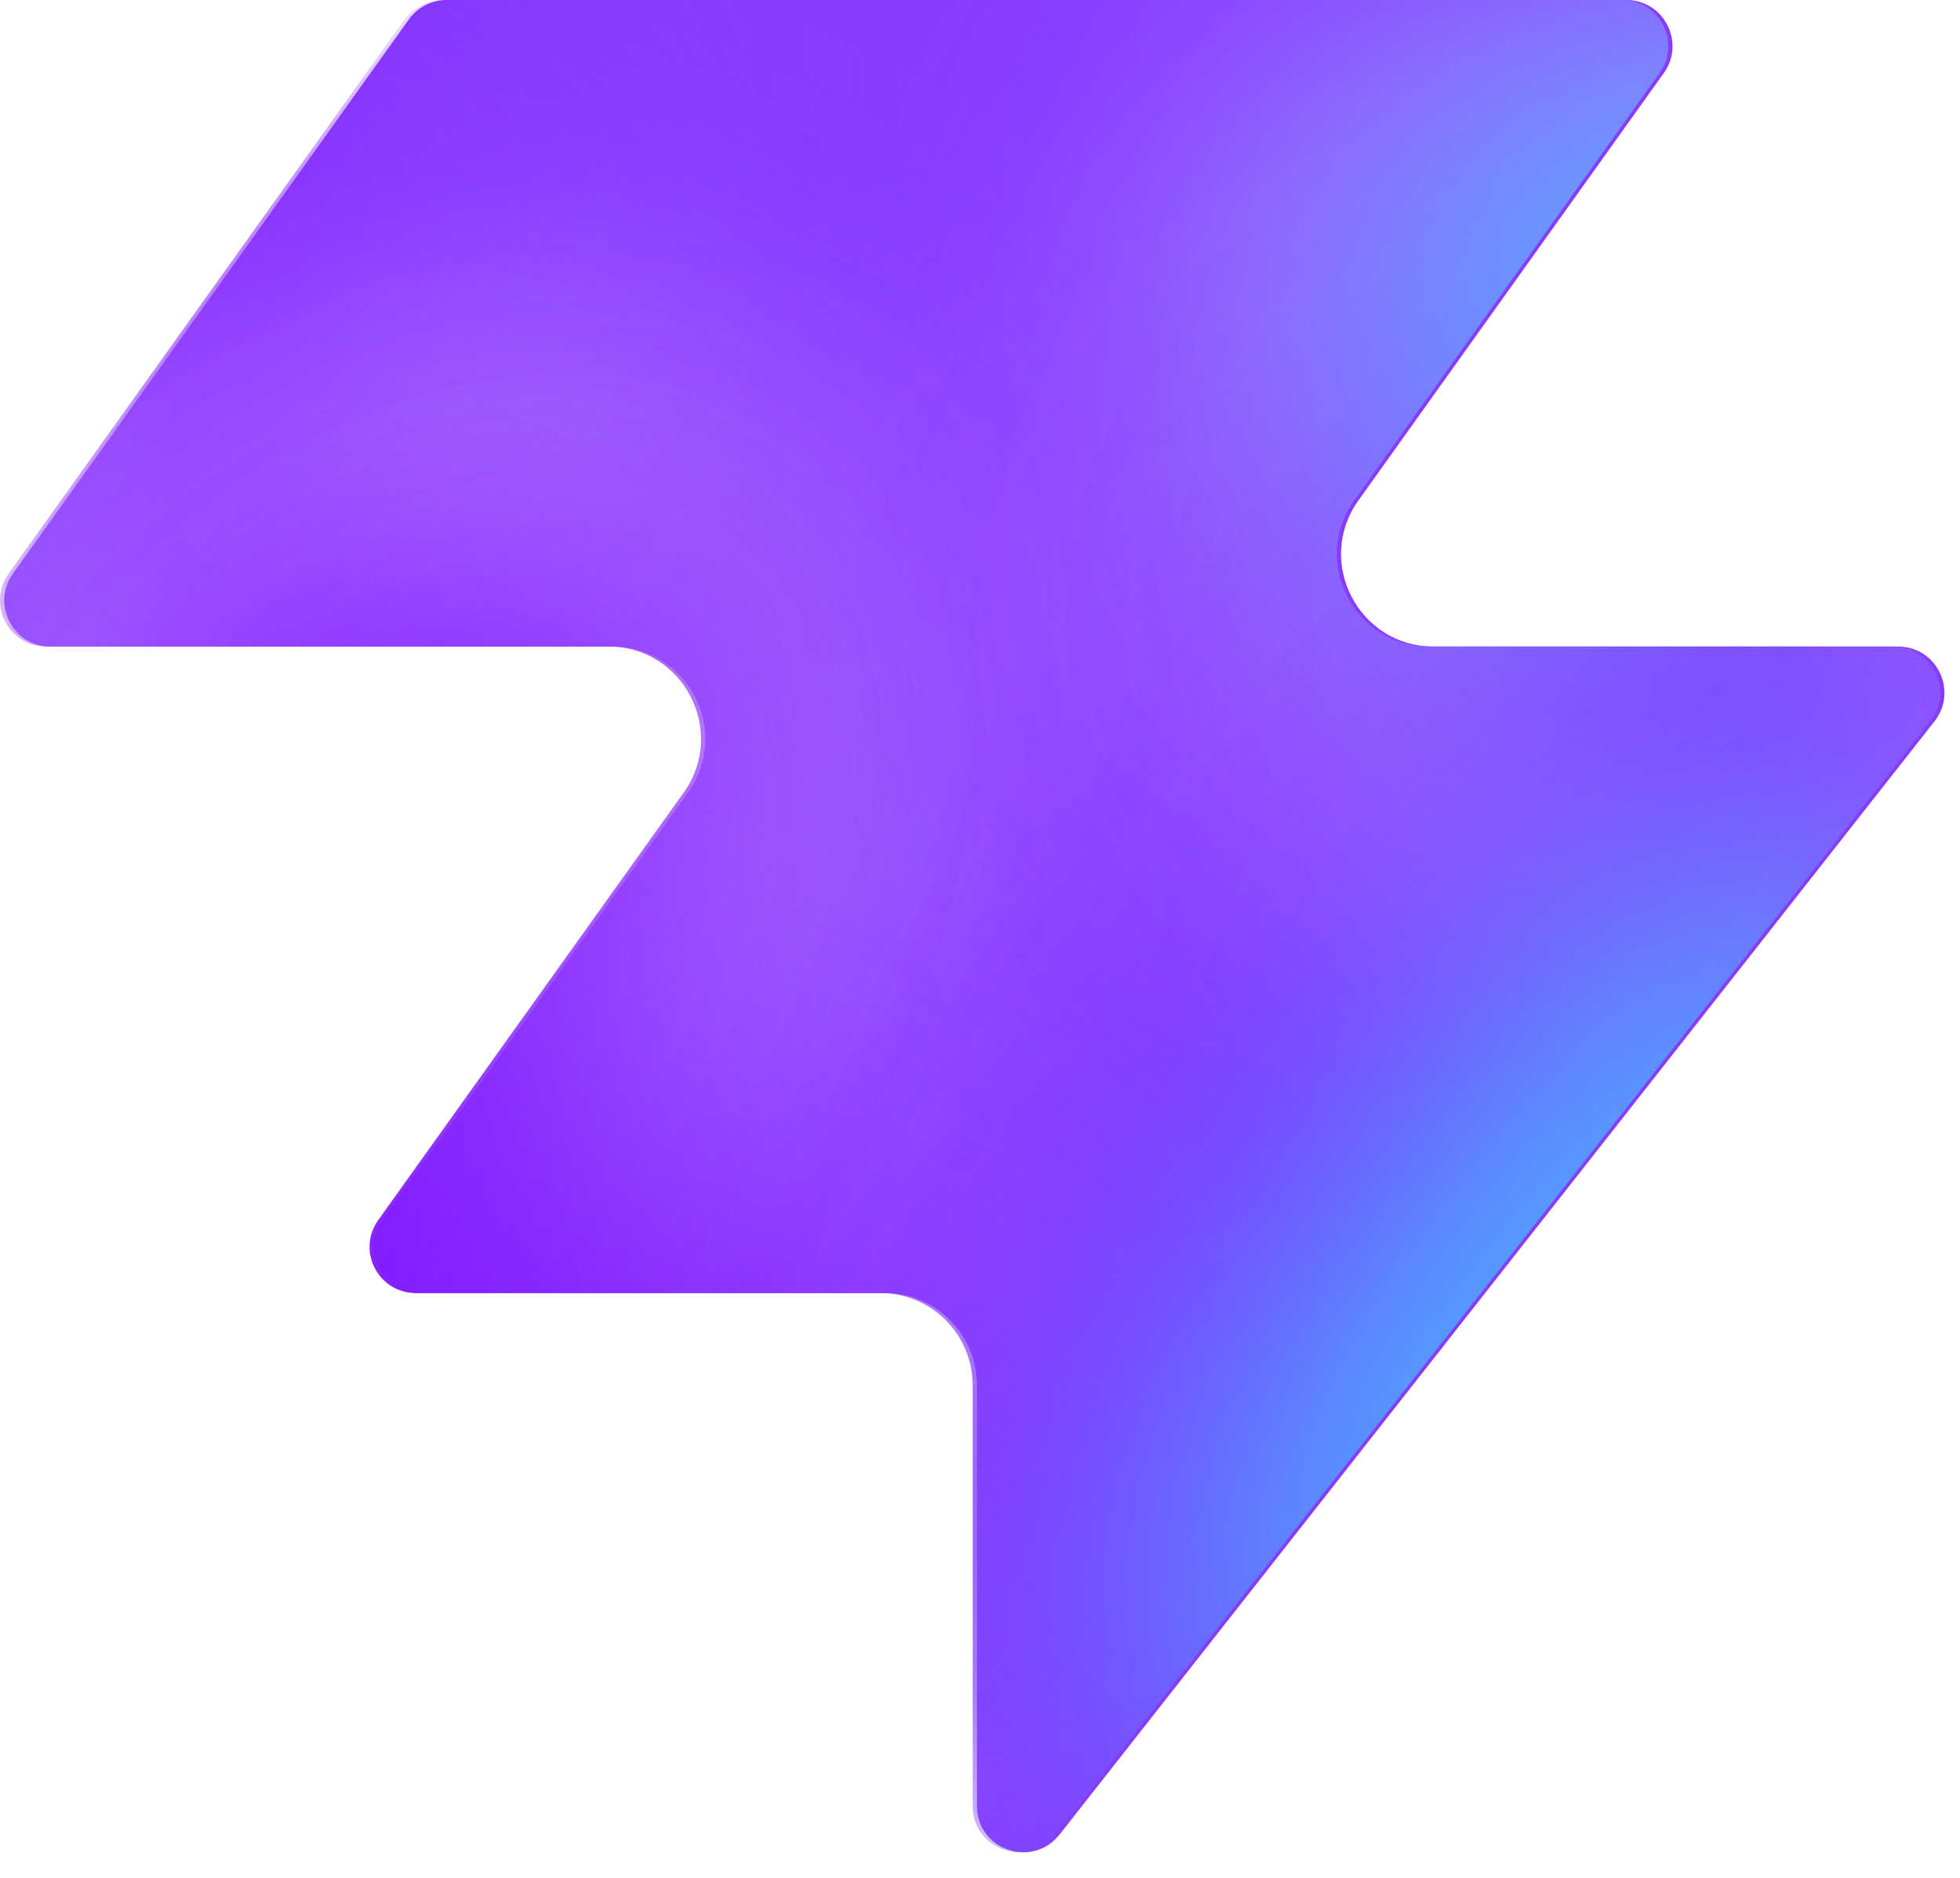
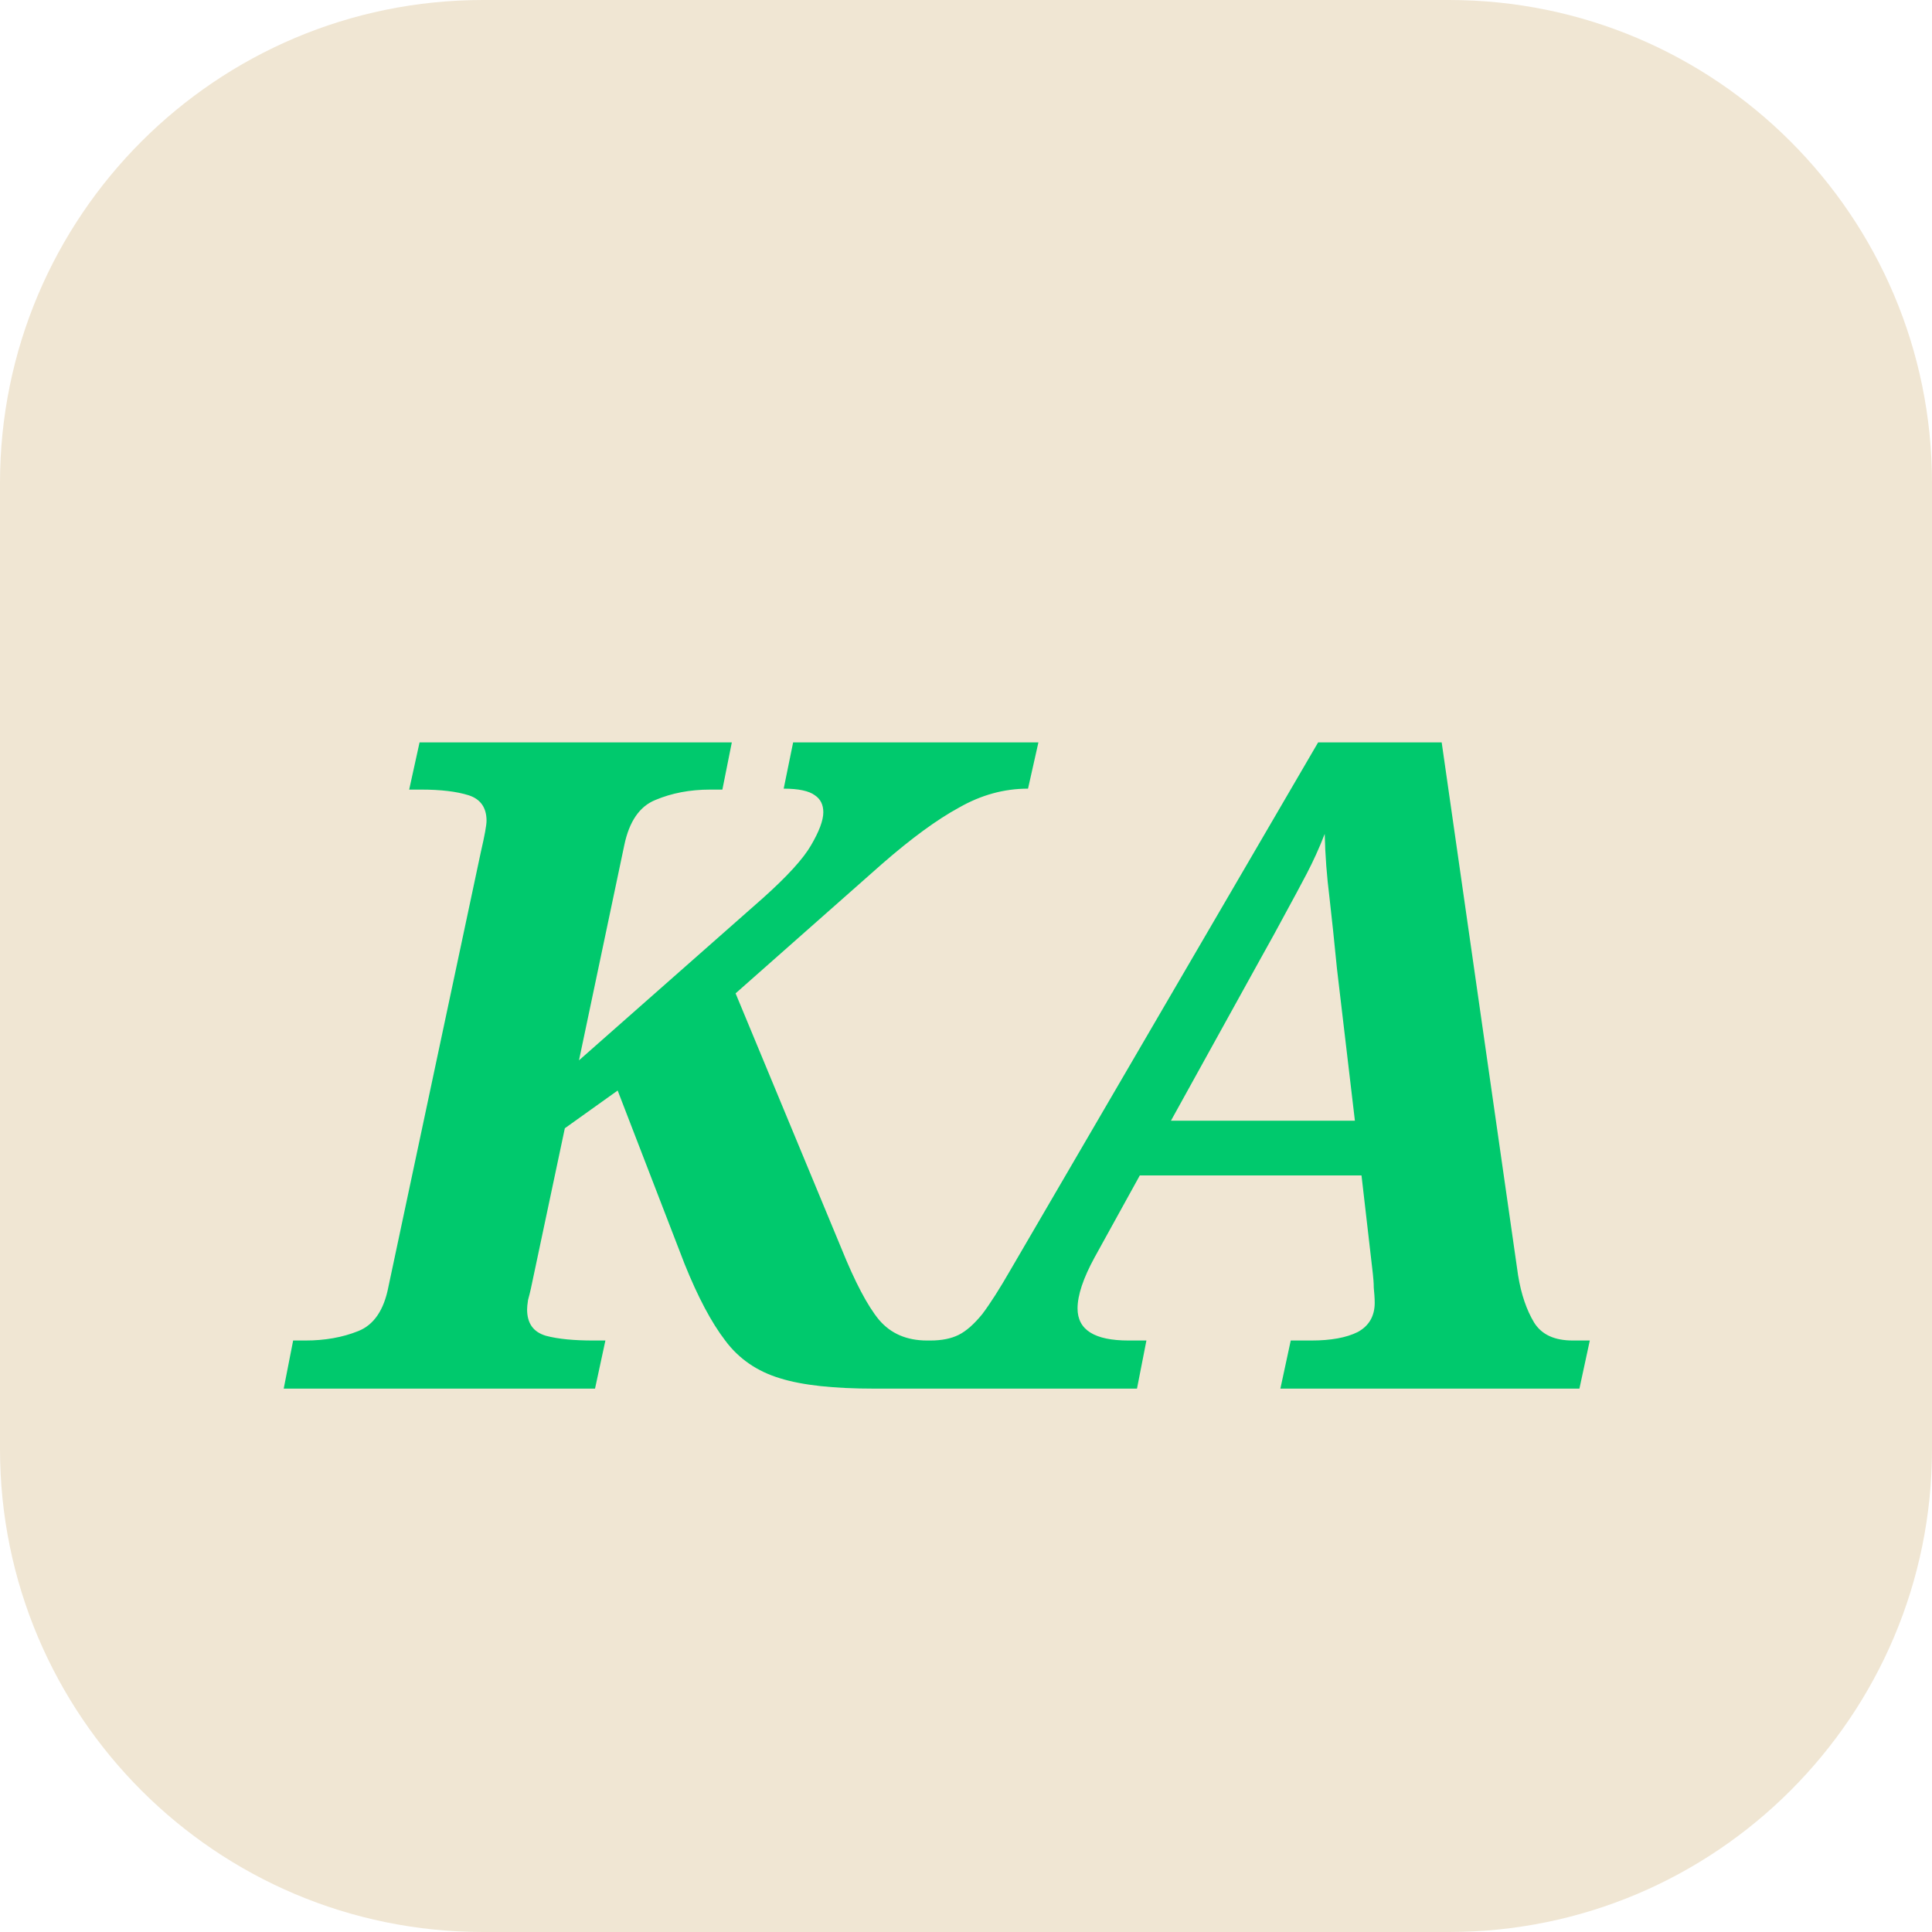
- <svg xmlns="http://www.w3.org/2000/svg" width="48" height="46" fill="none" viewBox="0 0 48 46">
-   <path fill="#863bff" d="M25.946 44.938c-.664.845-2.021.375-2.021-.698V33.937a2.26 2.26 0 0 0-2.262-2.262H10.287c-.92 0-1.456-1.04-.92-1.788l7.48-10.471c1.07-1.497 0-3.578-1.842-3.578H1.237c-.92 0-1.456-1.04-.92-1.788L10.013.474c.214-.297.556-.474.92-.474h28.894c.92 0 1.456 1.04.92 1.788l-7.48 10.471c-1.07 1.498 0 3.579 1.842 3.579h11.377c.943 0 1.473 1.088.89 1.83L25.947 44.94z" style="fill:#863bff;fill:color(display-p3 .525 .23 1);fill-opacity:1" />
-   <mask id="a" width="48" height="46" x="0" y="0" maskUnits="userSpaceOnUse" style="mask-type:alpha">
-     <path fill="#000" d="M25.842 44.938c-.664.844-2.021.375-2.021-.698V33.937a2.26 2.26 0 0 0-2.262-2.262H10.183c-.92 0-1.456-1.04-.92-1.788l7.48-10.471c1.07-1.498 0-3.579-1.842-3.579H1.133c-.92 0-1.456-1.04-.92-1.787L9.91.473c.214-.297.556-.474.92-.474h28.894c.92 0 1.456 1.04.92 1.788l-7.48 10.471c-1.07 1.498 0 3.578 1.842 3.578h11.377c.943 0 1.473 1.088.89 1.832L25.843 44.94z" style="fill:#000;fill-opacity:1" />
-   </mask>
-   <g mask="url(#a)">
-     <g filter="url(#b)">
-       <ellipse cx="5.508" cy="14.704" fill="#ede6ff" rx="5.508" ry="14.704" style="fill:#ede6ff;fill:color(display-p3 .927 .903 1);fill-opacity:1" transform="matrix(.00324 1 1 -.00324 -4.47 31.516)" />
-     </g>
-     <g filter="url(#c)">
-       <ellipse cx="10.399" cy="29.851" fill="#ede6ff" rx="10.399" ry="29.851" style="fill:#ede6ff;fill:color(display-p3 .927 .903 1);fill-opacity:1" transform="matrix(.00324 1 1 -.00324 -39.328 7.883)" />
-     </g>
-     <g filter="url(#d)">
-       <ellipse cx="5.508" cy="30.487" fill="#7e14ff" rx="5.508" ry="30.487" style="fill:#7e14ff;fill:color(display-p3 .492 .077 1);fill-opacity:1" transform="rotate(89.814 -25.913 -14.639)scale(1 -1)" />
-     </g>
-     <g filter="url(#e)">
-       <ellipse cx="5.508" cy="30.599" fill="#7e14ff" rx="5.508" ry="30.599" style="fill:#7e14ff;fill:color(display-p3 .492 .077 1);fill-opacity:1" transform="rotate(89.814 -32.644 -3.334)scale(1 -1)" />
-     </g>
-     <g filter="url(#f)">
-       <ellipse cx="5.508" cy="30.599" fill="#7e14ff" rx="5.508" ry="30.599" style="fill:#7e14ff;fill:color(display-p3 .492 .077 1);fill-opacity:1" transform="matrix(.00324 1 1 -.00324 -34.34 30.47)" />
-     </g>
-     <g filter="url(#g)">
-       <ellipse cx="14.072" cy="22.078" fill="#ede6ff" rx="14.072" ry="22.078" style="fill:#ede6ff;fill:color(display-p3 .927 .903 1);fill-opacity:1" transform="rotate(93.35 24.506 48.493)scale(-1 1)" />
-     </g>
-     <g filter="url(#h)">
-       <ellipse cx="3.47" cy="21.501" fill="#7e14ff" rx="3.47" ry="21.501" style="fill:#7e14ff;fill:color(display-p3 .492 .077 1);fill-opacity:1" transform="rotate(89.009 28.708 47.59)scale(-1 1)" />
-     </g>
-     <g filter="url(#i)">
-       <ellipse cx="3.47" cy="21.501" fill="#7e14ff" rx="3.47" ry="21.501" style="fill:#7e14ff;fill:color(display-p3 .492 .077 1);fill-opacity:1" transform="rotate(89.009 28.708 47.59)scale(-1 1)" />
-     </g>
-     <g filter="url(#j)">
-       <ellipse cx=".387" cy="8.972" fill="#7e14ff" rx="4.407" ry="29.108" style="fill:#7e14ff;fill:color(display-p3 .492 .077 1);fill-opacity:1" transform="rotate(39.51 .387 8.972)" />
-     </g>
-     <g filter="url(#k)">
-       <ellipse cx="47.523" cy="-6.092" fill="#7e14ff" rx="4.407" ry="29.108" style="fill:#7e14ff;fill:color(display-p3 .492 .077 1);fill-opacity:1" transform="rotate(37.892 47.523 -6.092)" />
-     </g>
-     <g filter="url(#l)">
-       <ellipse cx="41.412" cy="6.333" fill="#47bfff" rx="5.971" ry="9.665" style="fill:#47bfff;fill:color(display-p3 .28 .748 1);fill-opacity:1" transform="rotate(37.892 41.412 6.333)" />
-     </g>
-     <g filter="url(#m)">
-       <ellipse cx="-1.879" cy="38.332" fill="#7e14ff" rx="4.407" ry="29.108" style="fill:#7e14ff;fill:color(display-p3 .492 .077 1);fill-opacity:1" transform="rotate(37.892 -1.88 38.332)" />
-     </g>
-     <g filter="url(#n)">
-       <ellipse cx="-1.879" cy="38.332" fill="#7e14ff" rx="4.407" ry="29.108" style="fill:#7e14ff;fill:color(display-p3 .492 .077 1);fill-opacity:1" transform="rotate(37.892 -1.88 38.332)" />
-     </g>
-     <g filter="url(#o)">
-       <ellipse cx="35.651" cy="29.907" fill="#7e14ff" rx="4.407" ry="29.108" style="fill:#7e14ff;fill:color(display-p3 .492 .077 1);fill-opacity:1" transform="rotate(37.892 35.651 29.907)" />
-     </g>
-     <g filter="url(#p)">
-       <ellipse cx="38.418" cy="32.4" fill="#47bfff" rx="5.971" ry="15.297" style="fill:#47bfff;fill:color(display-p3 .28 .748 1);fill-opacity:1" transform="rotate(37.892 38.418 32.4)" />
-     </g>
-   </g>
-   <defs>
-     <filter id="b" width="60.045" height="41.654" x="-19.77" y="16.149" color-interpolation-filters="sRGB" filterUnits="userSpaceOnUse">
-       <feFlood flood-opacity="0" result="BackgroundImageFix" />
-       <feBlend in="SourceGraphic" in2="BackgroundImageFix" result="shape" />
-       <feGaussianBlur result="effect1_foregroundBlur_2002_17158" stdDeviation="7.659" />
-     </filter>
-     <filter id="c" width="90.34" height="51.437" x="-54.613" y="-7.533" color-interpolation-filters="sRGB" filterUnits="userSpaceOnUse">
-       <feFlood flood-opacity="0" result="BackgroundImageFix" />
-       <feBlend in="SourceGraphic" in2="BackgroundImageFix" result="shape" />
-       <feGaussianBlur result="effect1_foregroundBlur_2002_17158" stdDeviation="7.659" />
-     </filter>
-     <filter id="d" width="79.355" height="29.4" x="-49.64" y="2.03" color-interpolation-filters="sRGB" filterUnits="userSpaceOnUse">
-       <feFlood flood-opacity="0" result="BackgroundImageFix" />
-       <feBlend in="SourceGraphic" in2="BackgroundImageFix" result="shape" />
-       <feGaussianBlur result="effect1_foregroundBlur_2002_17158" stdDeviation="4.596" />
-     </filter>
-     <filter id="e" width="79.579" height="29.4" x="-45.045" y="20.029" color-interpolation-filters="sRGB" filterUnits="userSpaceOnUse">
-       <feFlood flood-opacity="0" result="BackgroundImageFix" />
-       <feBlend in="SourceGraphic" in2="BackgroundImageFix" result="shape" />
-       <feGaussianBlur result="effect1_foregroundBlur_2002_17158" stdDeviation="4.596" />
-     </filter>
-     <filter id="f" width="79.579" height="29.4" x="-43.513" y="21.178" color-interpolation-filters="sRGB" filterUnits="userSpaceOnUse">
-       <feFlood flood-opacity="0" result="BackgroundImageFix" />
-       <feBlend in="SourceGraphic" in2="BackgroundImageFix" result="shape" />
-       <feGaussianBlur result="effect1_foregroundBlur_2002_17158" stdDeviation="4.596" />
-     </filter>
-     <filter id="g" width="74.749" height="58.852" x="15.756" y="-17.901" color-interpolation-filters="sRGB" filterUnits="userSpaceOnUse">
-       <feFlood flood-opacity="0" result="BackgroundImageFix" />
-       <feBlend in="SourceGraphic" in2="BackgroundImageFix" result="shape" />
-       <feGaussianBlur result="effect1_foregroundBlur_2002_17158" stdDeviation="7.659" />
-     </filter>
-     <filter id="h" width="61.377" height="25.362" x="23.548" y="2.284" color-interpolation-filters="sRGB" filterUnits="userSpaceOnUse">
-       <feFlood flood-opacity="0" result="BackgroundImageFix" />
-       <feBlend in="SourceGraphic" in2="BackgroundImageFix" result="shape" />
-       <feGaussianBlur result="effect1_foregroundBlur_2002_17158" stdDeviation="4.596" />
-     </filter>
-     <filter id="i" width="61.377" height="25.362" x="23.548" y="2.284" color-interpolation-filters="sRGB" filterUnits="userSpaceOnUse">
-       <feFlood flood-opacity="0" result="BackgroundImageFix" />
-       <feBlend in="SourceGraphic" in2="BackgroundImageFix" result="shape" />
-       <feGaussianBlur result="effect1_foregroundBlur_2002_17158" stdDeviation="4.596" />
-     </filter>
-     <filter id="j" width="56.045" height="63.649" x="-27.636" y="-22.853" color-interpolation-filters="sRGB" filterUnits="userSpaceOnUse">
-       <feFlood flood-opacity="0" result="BackgroundImageFix" />
-       <feBlend in="SourceGraphic" in2="BackgroundImageFix" result="shape" />
-       <feGaussianBlur result="effect1_foregroundBlur_2002_17158" stdDeviation="4.596" />
-     </filter>
-     <filter id="k" width="54.814" height="64.646" x="20.116" y="-38.415" color-interpolation-filters="sRGB" filterUnits="userSpaceOnUse">
-       <feFlood flood-opacity="0" result="BackgroundImageFix" />
-       <feBlend in="SourceGraphic" in2="BackgroundImageFix" result="shape" />
-       <feGaussianBlur result="effect1_foregroundBlur_2002_17158" stdDeviation="4.596" />
-     </filter>
-     <filter id="l" width="33.541" height="35.313" x="24.641" y="-11.323" color-interpolation-filters="sRGB" filterUnits="userSpaceOnUse">
-       <feFlood flood-opacity="0" result="BackgroundImageFix" />
-       <feBlend in="SourceGraphic" in2="BackgroundImageFix" result="shape" />
-       <feGaussianBlur result="effect1_foregroundBlur_2002_17158" stdDeviation="4.596" />
-     </filter>
-     <filter id="m" width="54.814" height="64.646" x="-29.286" y="6.009" color-interpolation-filters="sRGB" filterUnits="userSpaceOnUse">
-       <feFlood flood-opacity="0" result="BackgroundImageFix" />
-       <feBlend in="SourceGraphic" in2="BackgroundImageFix" result="shape" />
-       <feGaussianBlur result="effect1_foregroundBlur_2002_17158" stdDeviation="4.596" />
-     </filter>
-     <filter id="n" width="54.814" height="64.646" x="-29.286" y="6.009" color-interpolation-filters="sRGB" filterUnits="userSpaceOnUse">
-       <feFlood flood-opacity="0" result="BackgroundImageFix" />
-       <feBlend in="SourceGraphic" in2="BackgroundImageFix" result="shape" />
-       <feGaussianBlur result="effect1_foregroundBlur_2002_17158" stdDeviation="4.596" />
-     </filter>
-     <filter id="o" width="54.814" height="64.646" x="8.244" y="-2.416" color-interpolation-filters="sRGB" filterUnits="userSpaceOnUse">
-       <feFlood flood-opacity="0" result="BackgroundImageFix" />
-       <feBlend in="SourceGraphic" in2="BackgroundImageFix" result="shape" />
-       <feGaussianBlur result="effect1_foregroundBlur_2002_17158" stdDeviation="4.596" />
-     </filter>
-     <filter id="p" width="39.409" height="43.623" x="18.713" y="10.588" color-interpolation-filters="sRGB" filterUnits="userSpaceOnUse">
-       <feFlood flood-opacity="0" result="BackgroundImageFix" />
-       <feBlend in="SourceGraphic" in2="BackgroundImageFix" result="shape" />
-       <feGaussianBlur result="effect1_foregroundBlur_2002_17158" stdDeviation="4.596" />
-     </filter>
-   </defs>
+ <svg xmlns="http://www.w3.org/2000/svg" viewBox="0 0 32 32" fill="none">
+   <rect width="32" height="32" rx="8" fill="#F0E6D3" />
+   <text x="16" y="23" text-anchor="middle" font-family="Georgia, serif" font-size="15" font-weight="600" font-style="italic" letter-spacing="-0.5" fill="#00C96D">KA</text>
</svg>
